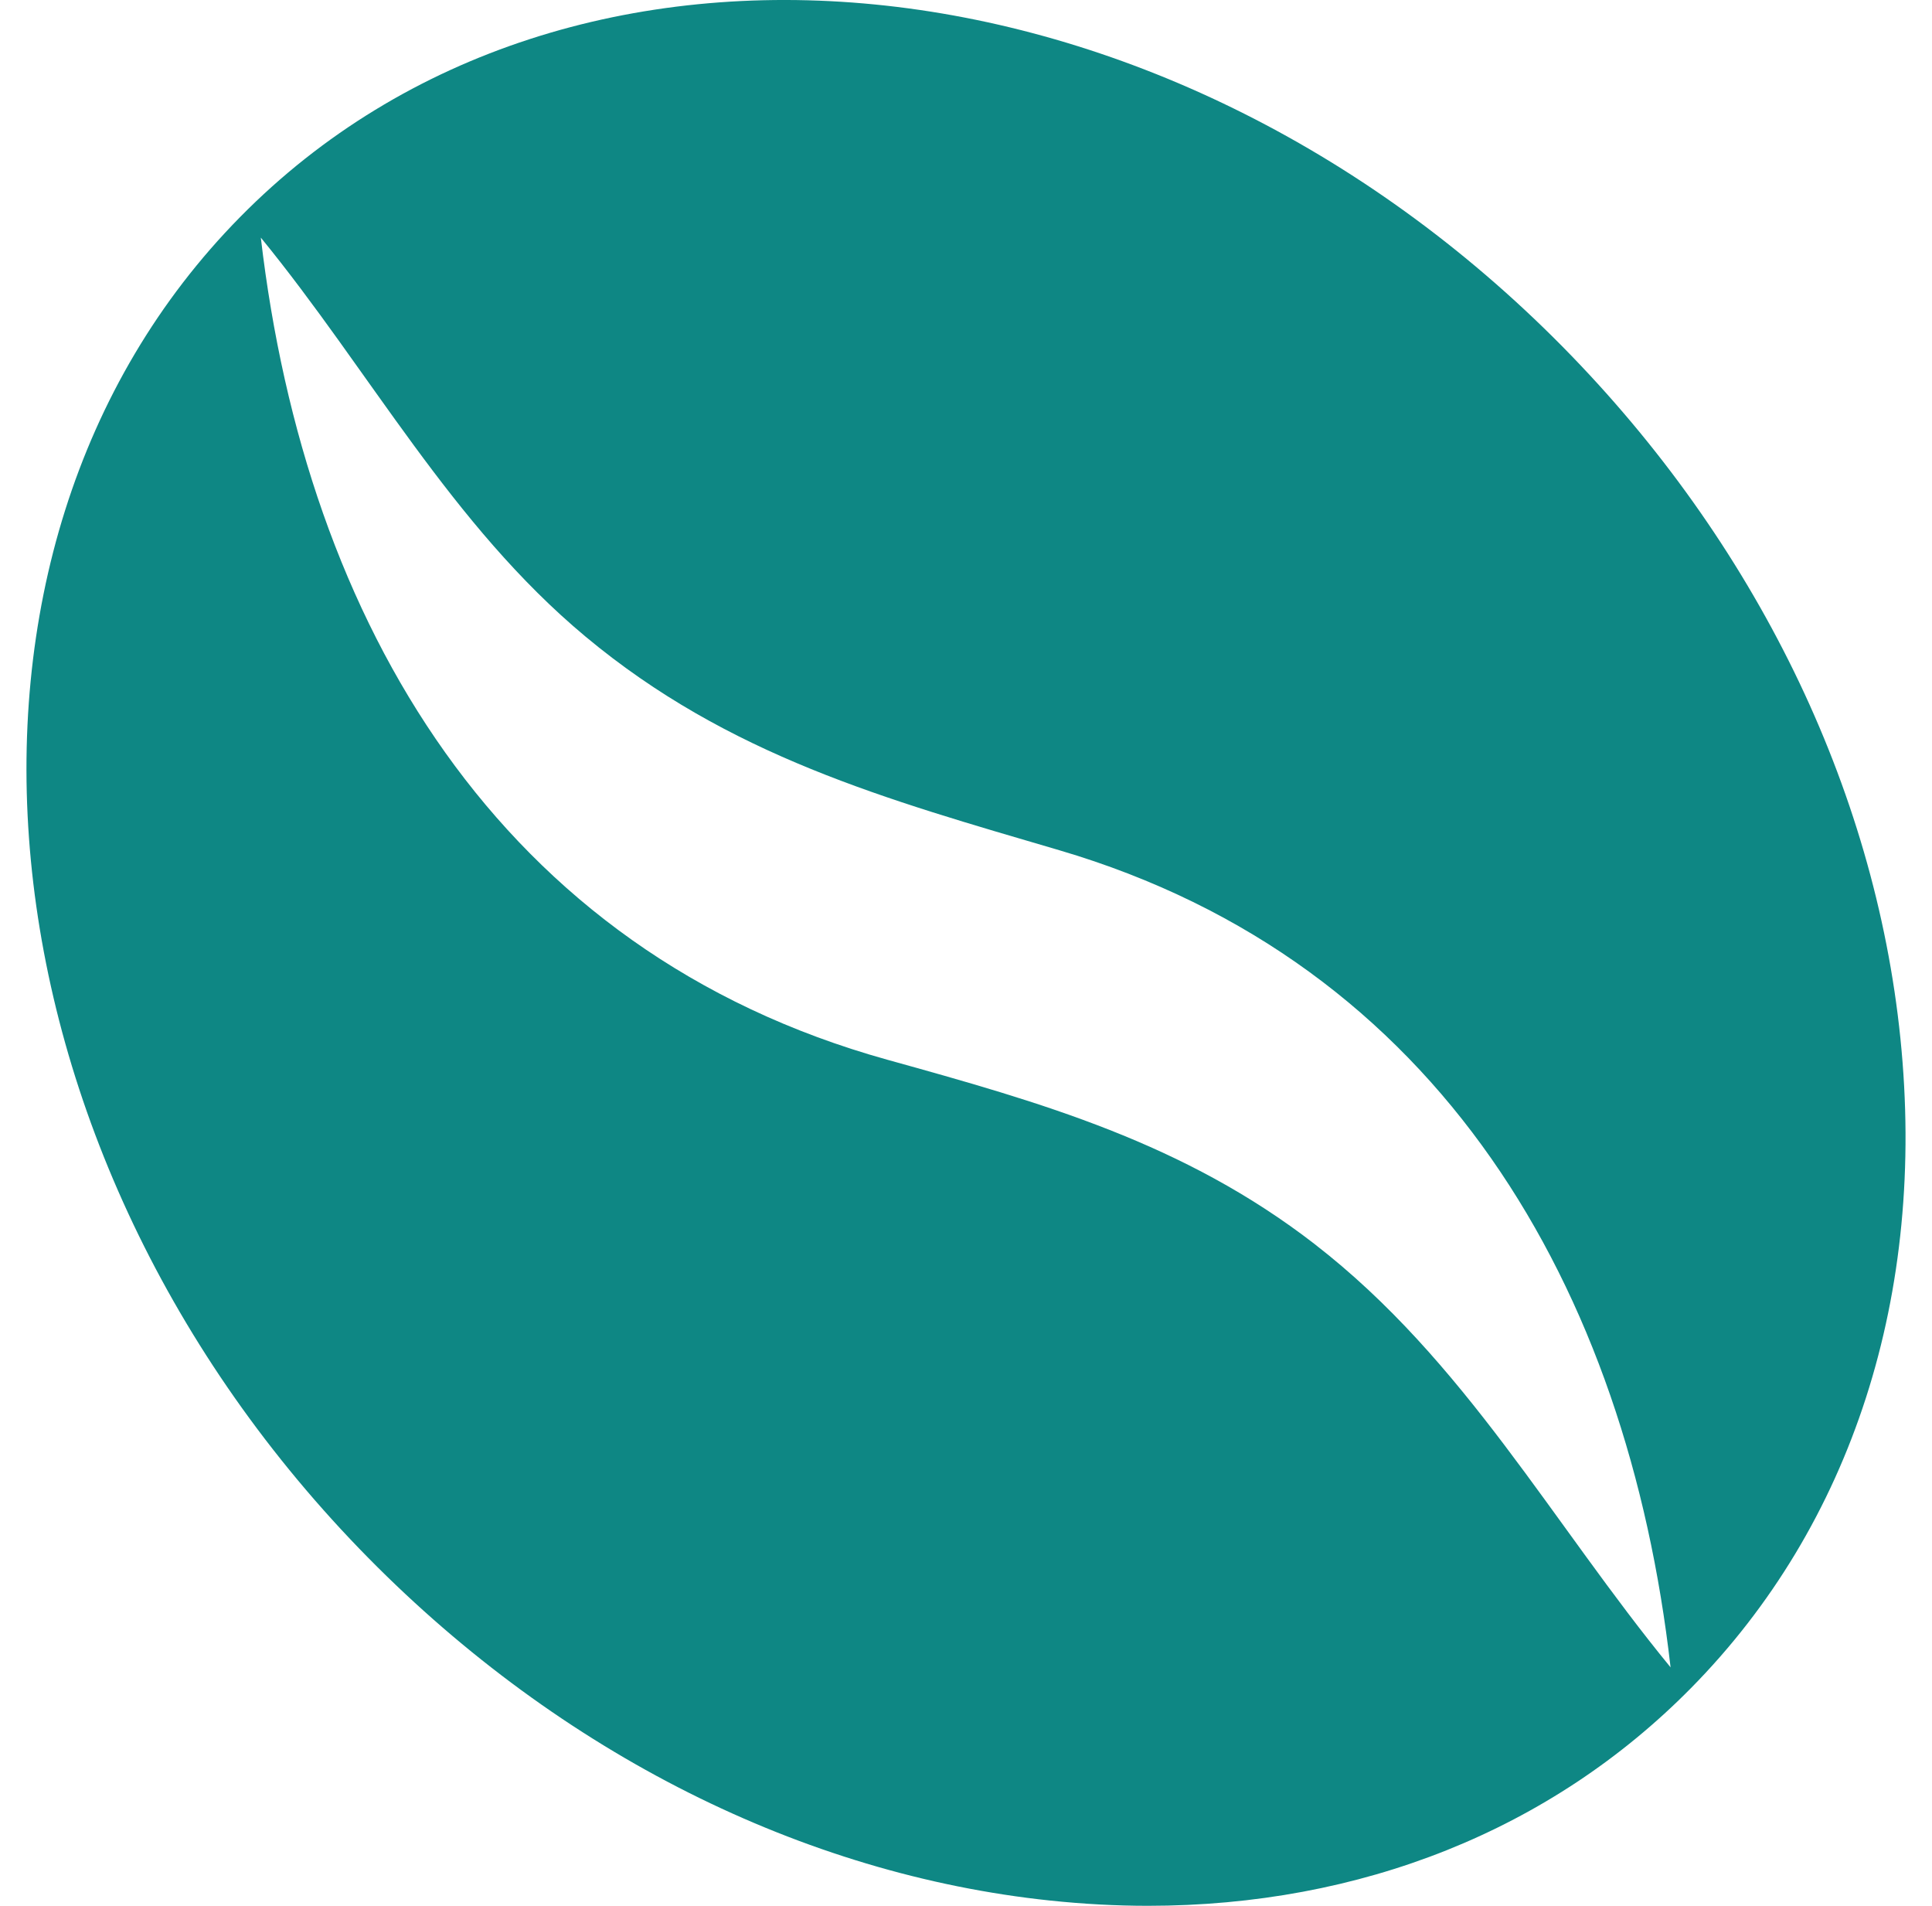
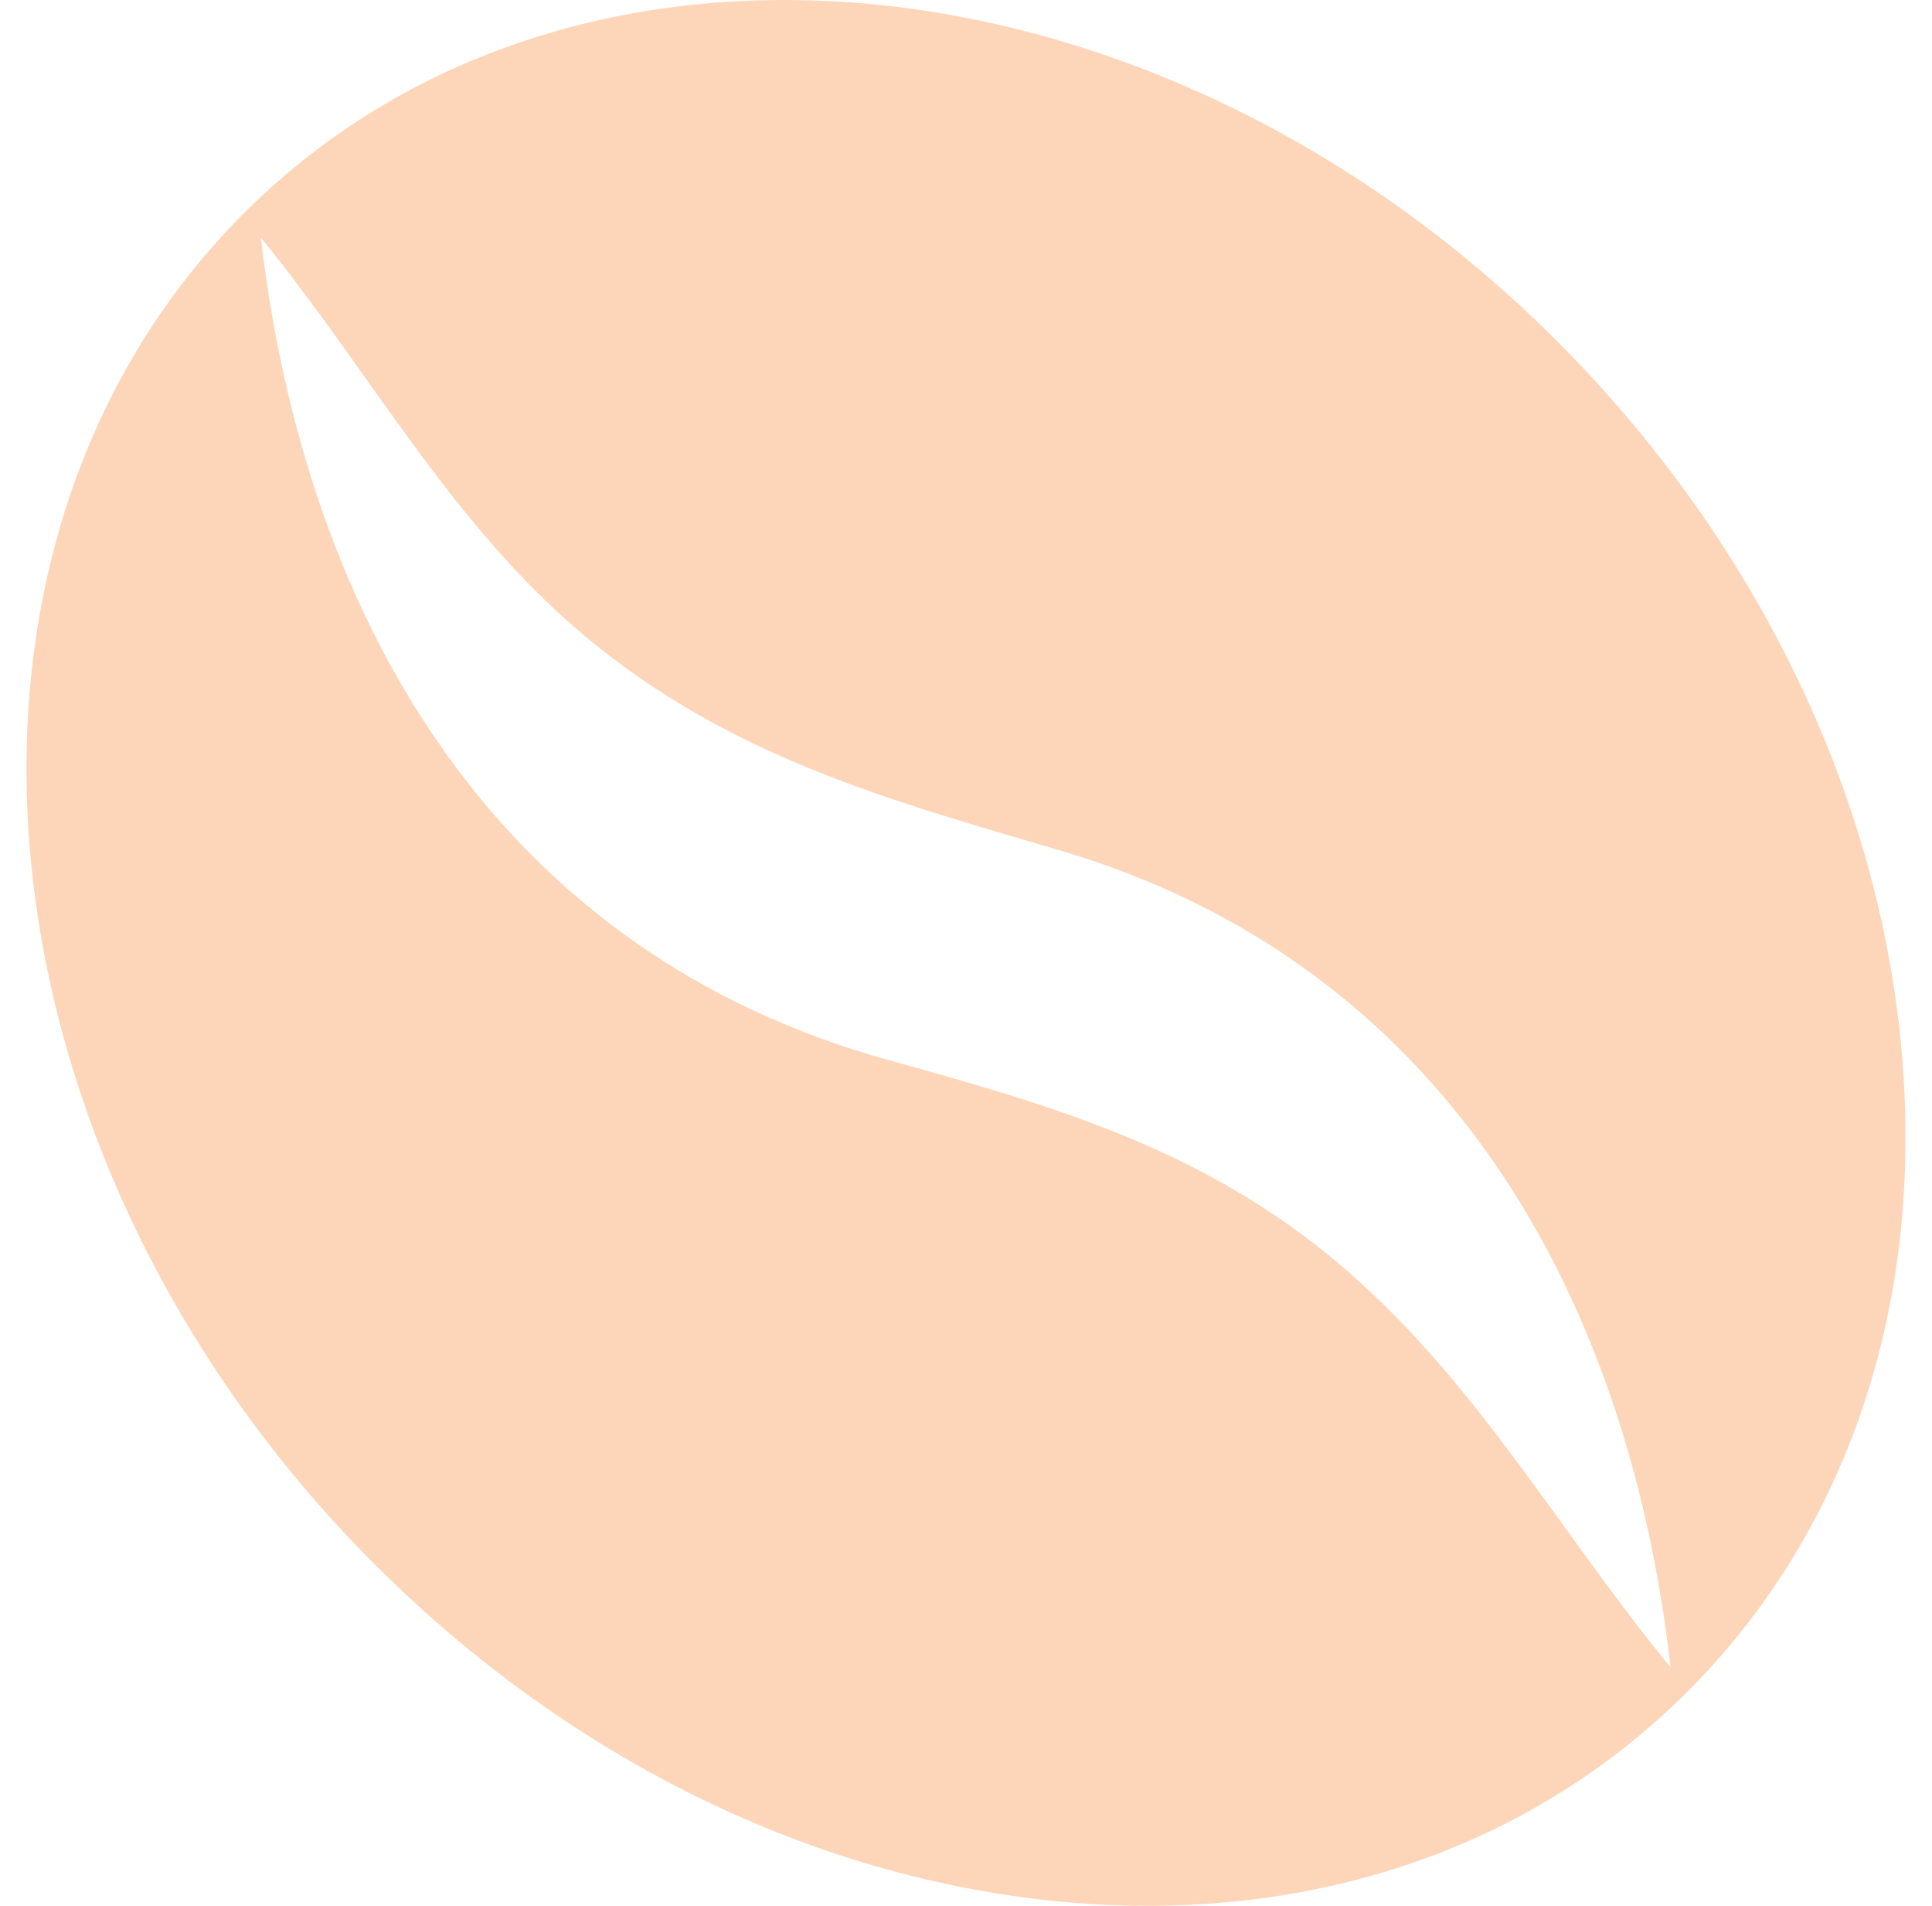
<svg xmlns="http://www.w3.org/2000/svg" width="73" height="72">
-   <path d="M71.806 39.226c-.968-9.481-5.498-18.76-12.758-26.122C43.93-2.22 21.512-4.428 9.078 8.194-3.365 20.812-1.19 43.537 13.924 58.864c7.26 7.362 16.41 11.957 25.76 12.938 1.246.13 2.475.198 3.687.198 8.04 0 15.229-2.858 20.523-8.226 6.088-6.17 8.901-14.89 7.912-24.548zm-22.125 7.78c-4.953-3.833-10.322-5.35-16.153-6.97C18.85 35.955 11.558 23.535 9.855 8.977c4.135 5.058 7.188 10.836 12.265 15.07 5.409 4.51 11.364 6.152 17.905 8.074 14.36 4.225 21.464 16.538 23.097 30.87-4.482-5.463-7.77-11.592-13.441-15.984z" fill="#0E8784" fill-rule="nonzero" />
+   <path d="M71.806 39.226c-.968-9.481-5.498-18.76-12.758-26.122C43.93-2.22 21.512-4.428 9.078 8.194-3.365 20.812-1.19 43.537 13.924 58.864c7.26 7.362 16.41 11.957 25.76 12.938 1.246.13 2.475.198 3.687.198 8.04 0 15.229-2.858 20.523-8.226 6.088-6.17 8.901-14.89 7.912-24.548zm-22.125 7.78c-4.953-3.833-10.322-5.35-16.153-6.97C18.85 35.955 11.558 23.535 9.855 8.977c4.135 5.058 7.188 10.836 12.265 15.07 5.409 4.51 11.364 6.152 17.905 8.074 14.36 4.225 21.464 16.538 23.097 30.87-4.482-5.463-7.77-11.592-13.441-15.984z" fill="#FDD6BA" fill-rule="nonzero" />
</svg>
